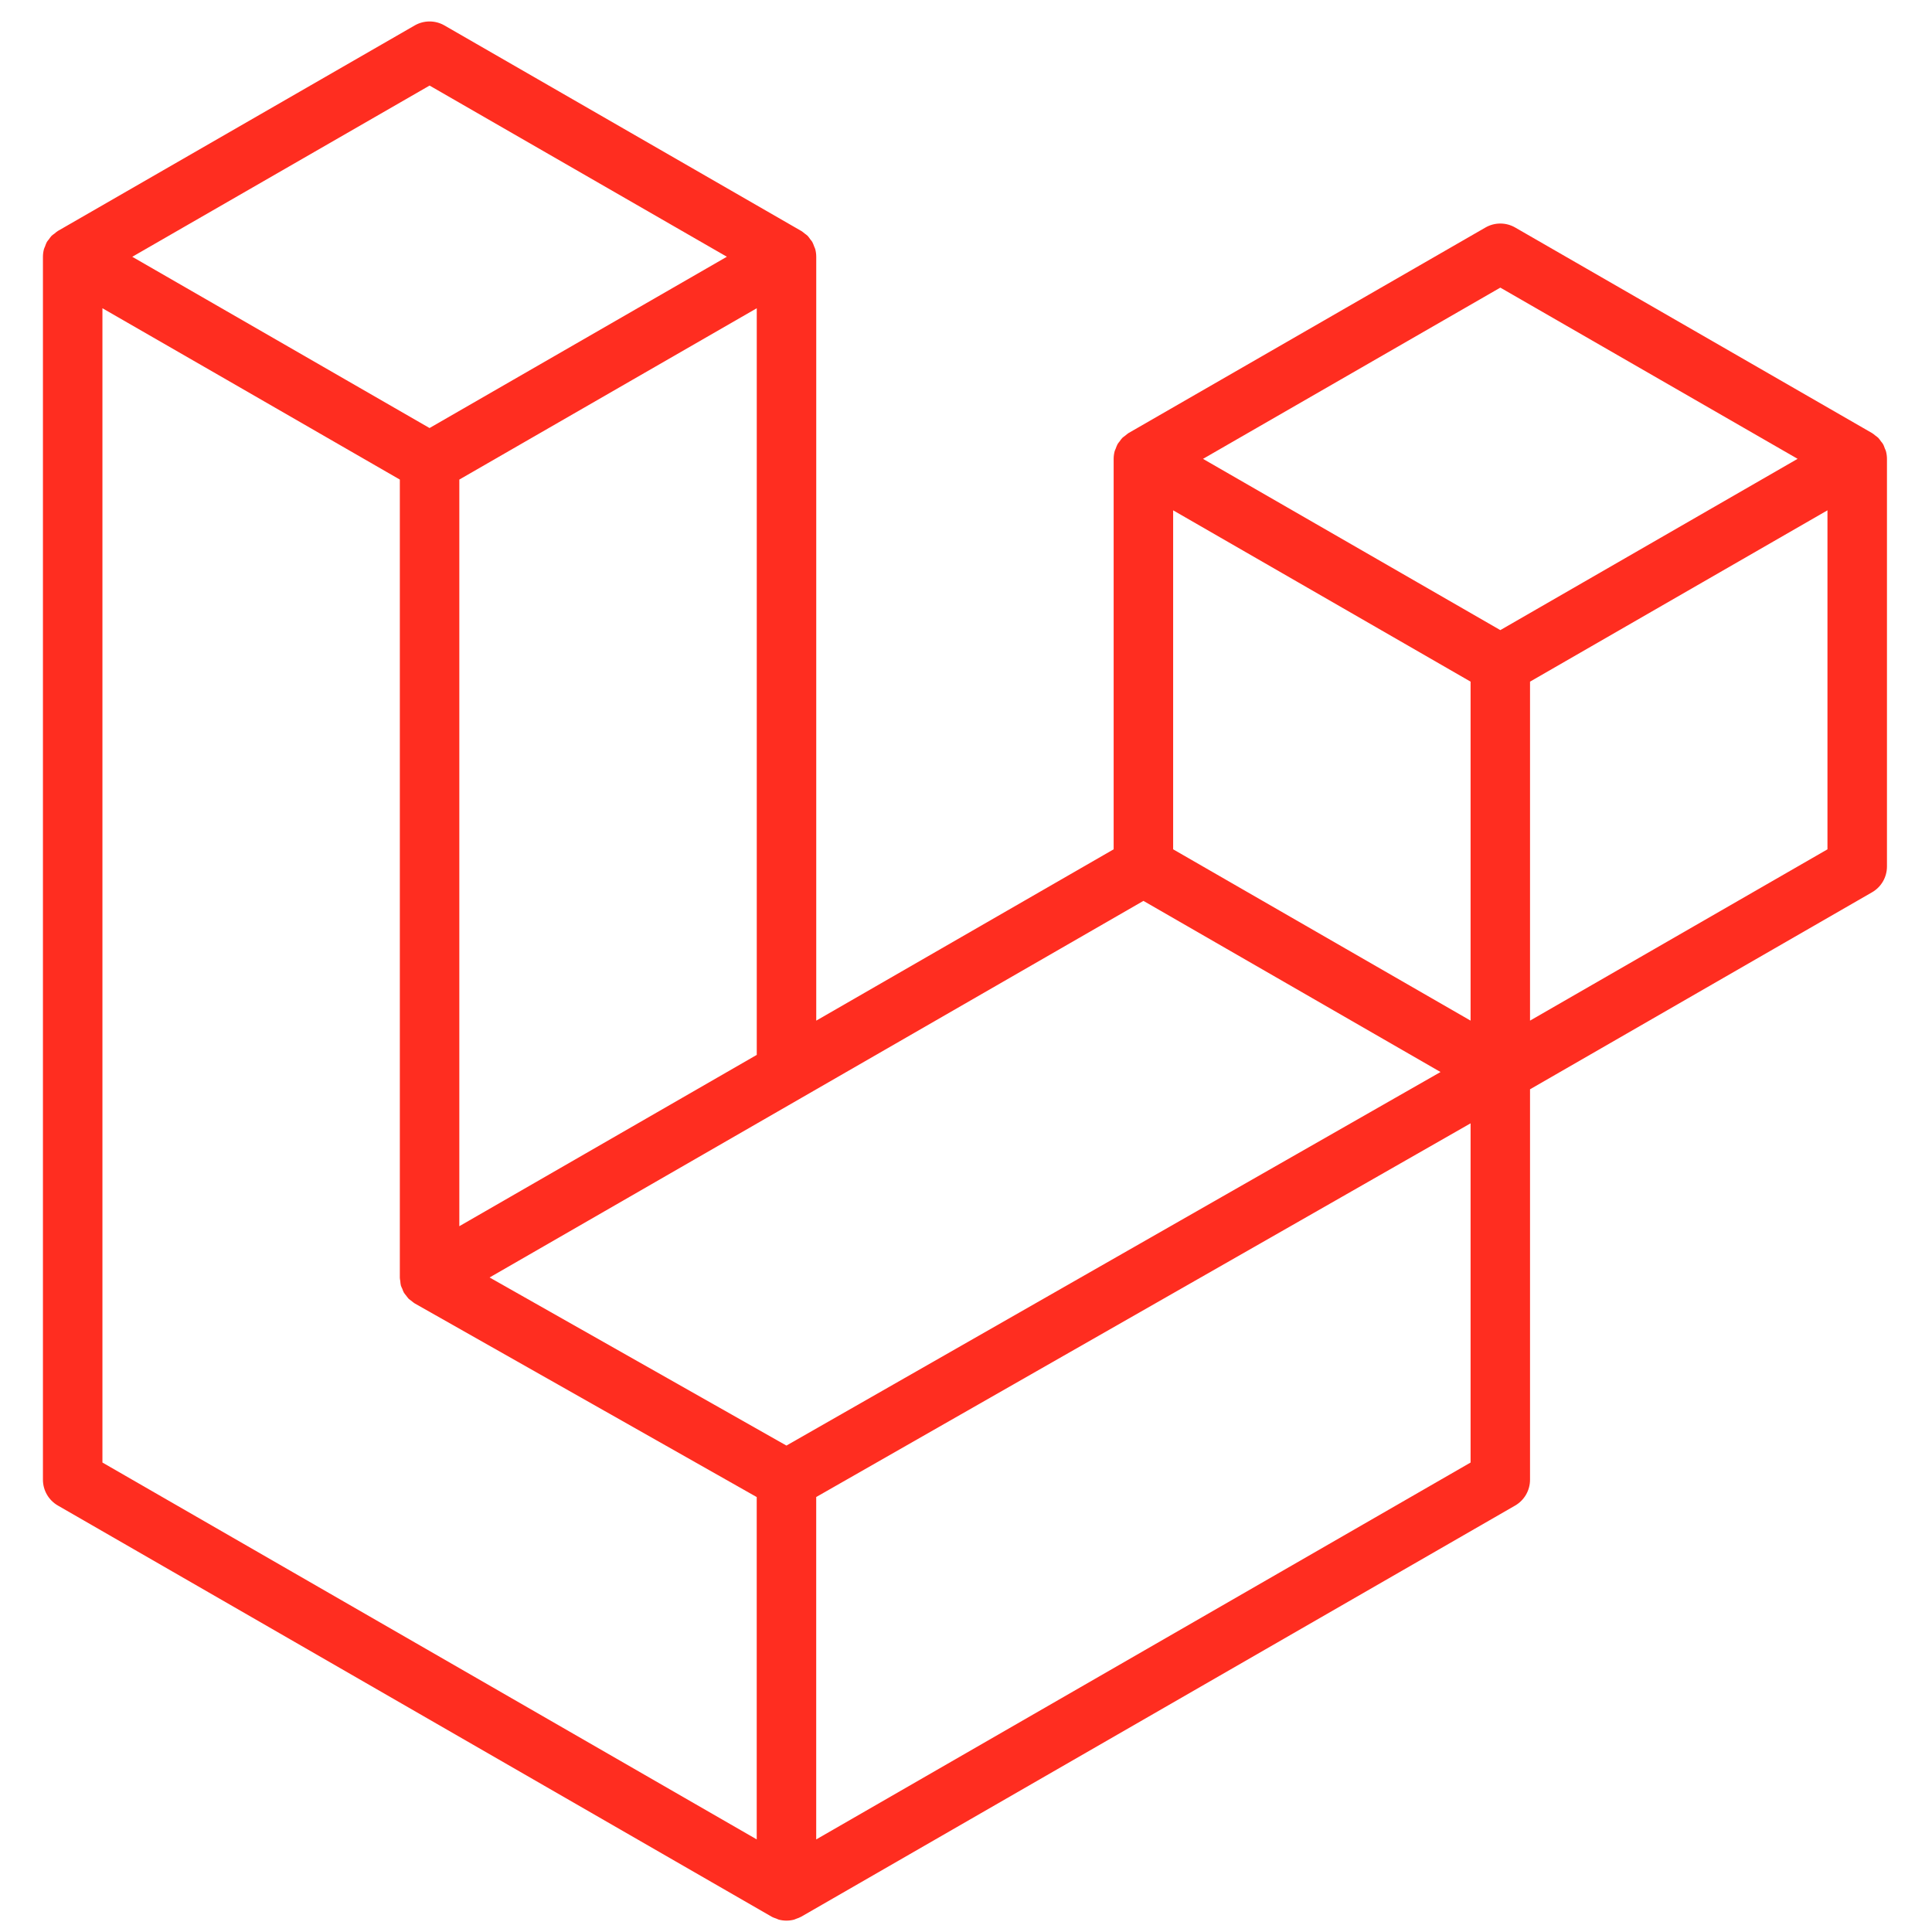
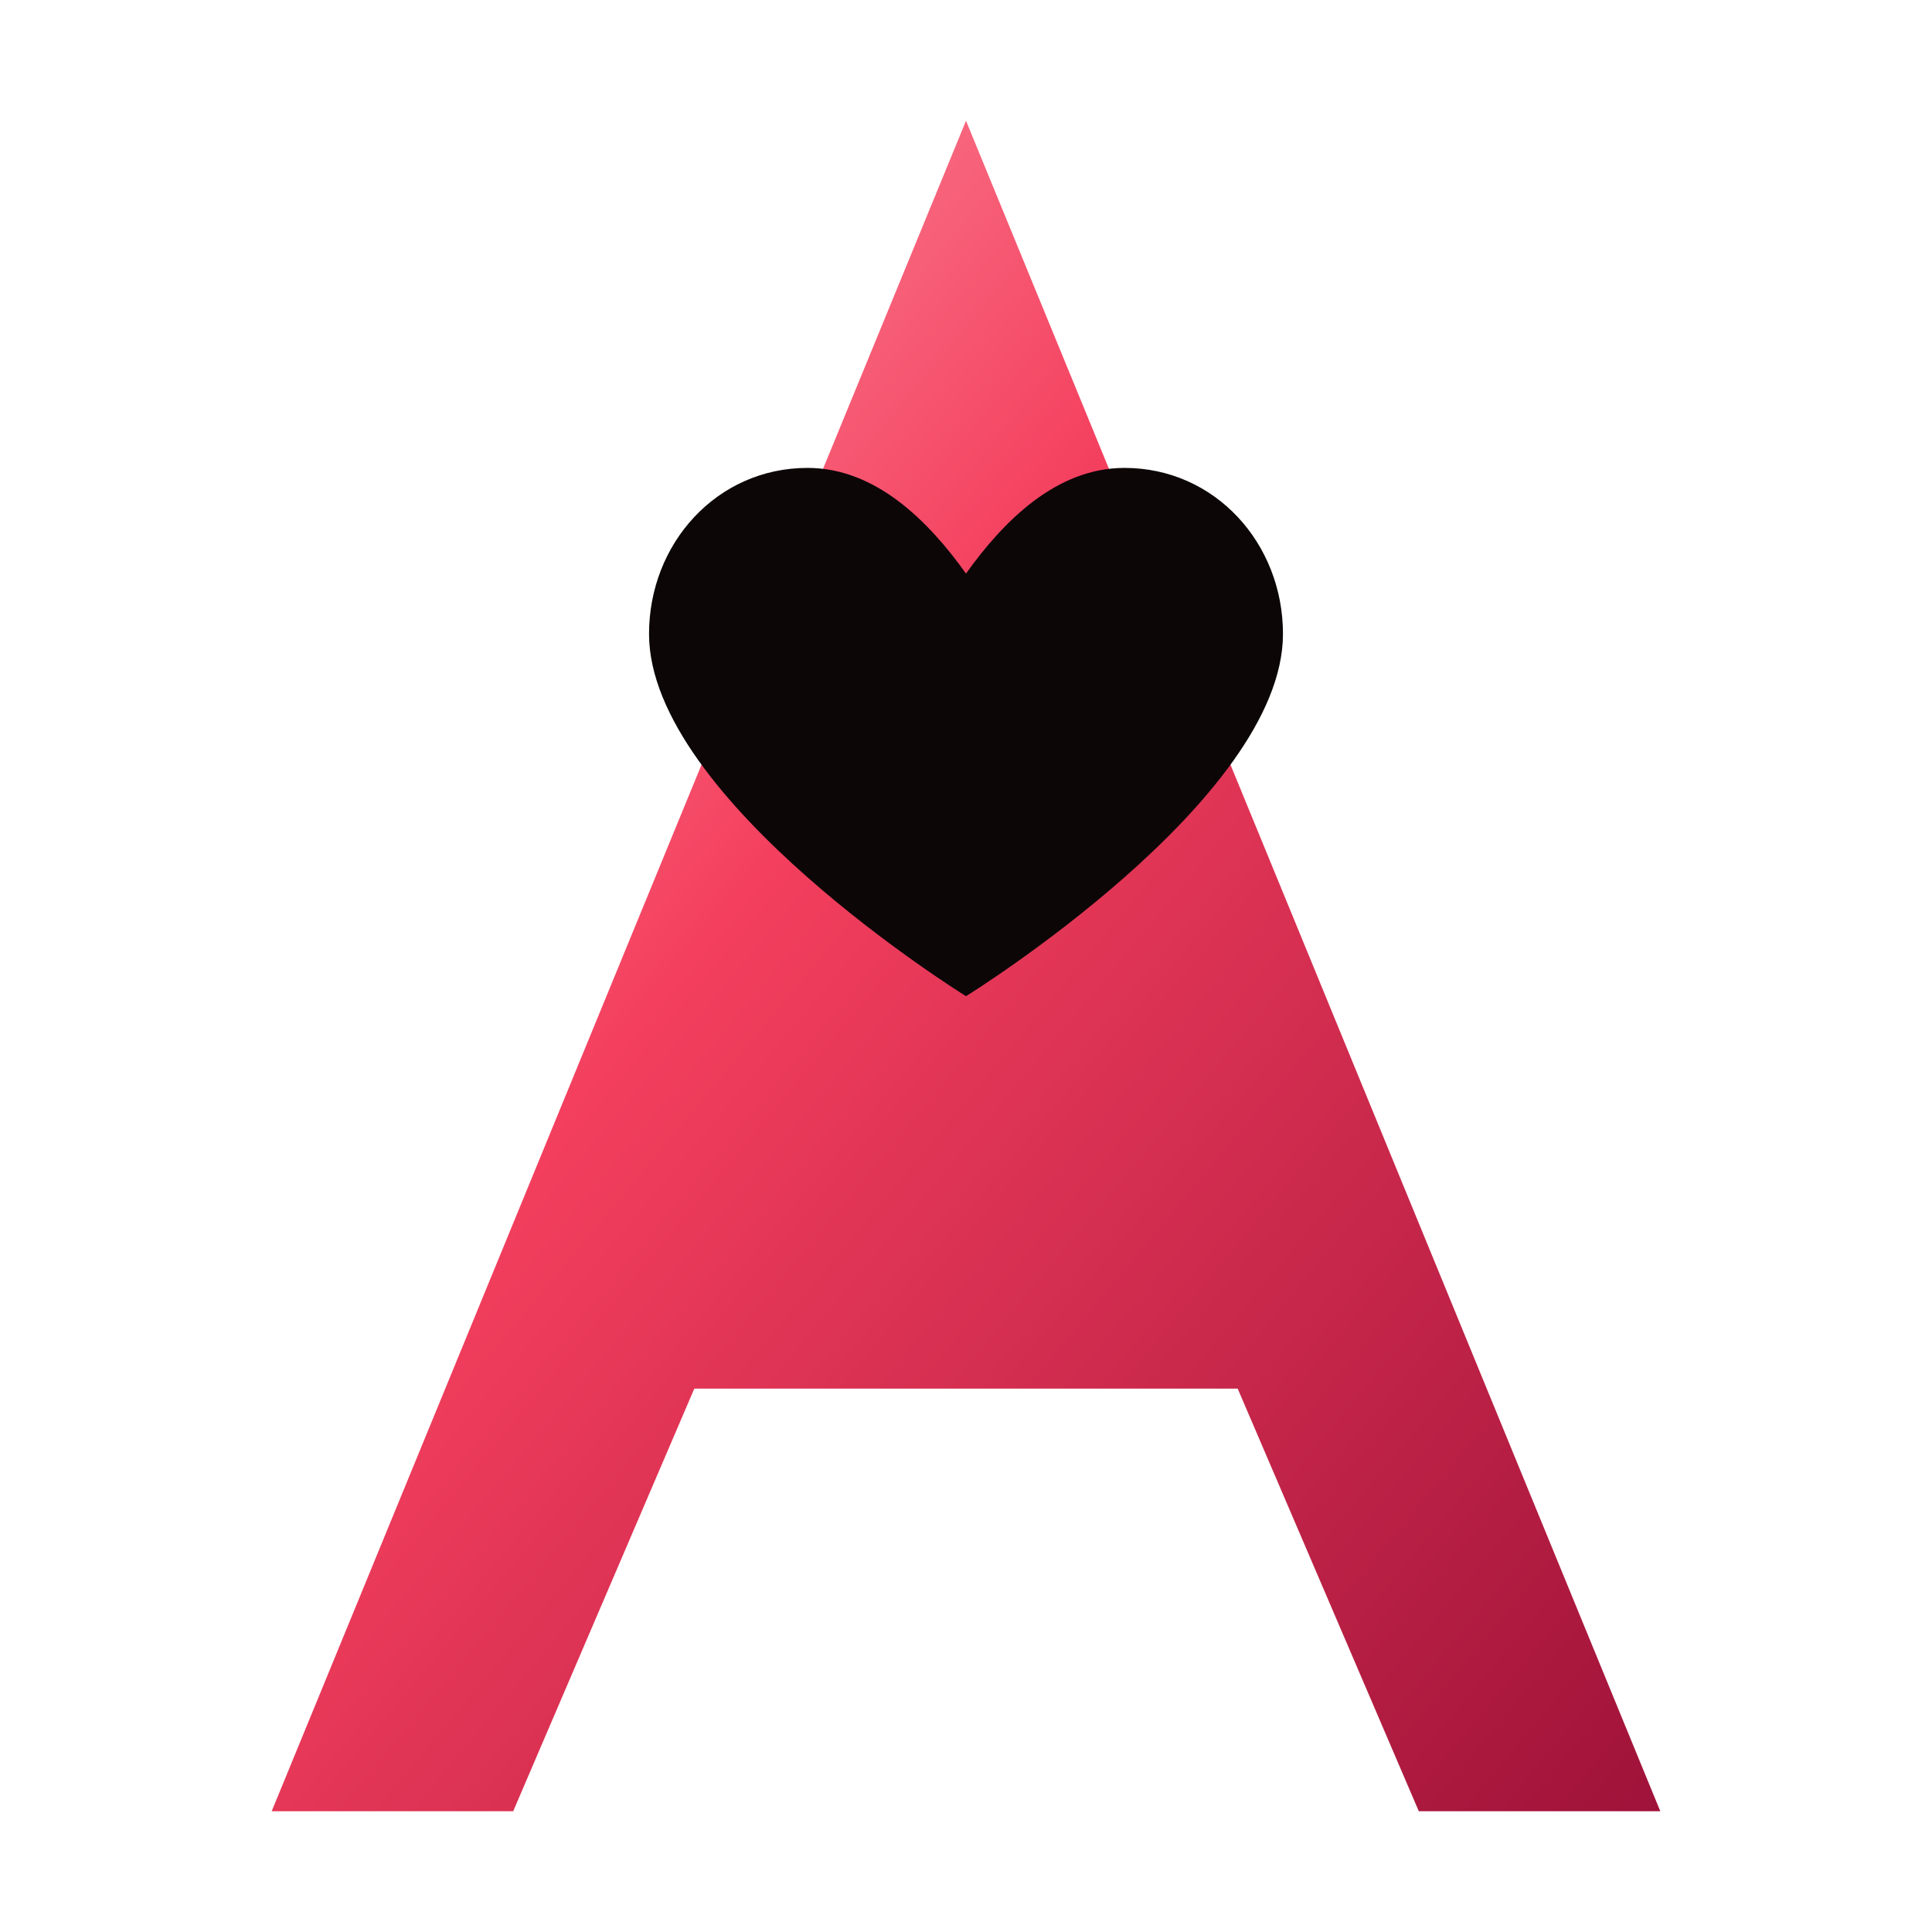
- <svg xmlns="http://www.w3.org/2000/svg" width="166" height="166" viewBox="0 0 166 166" fill="none">
-   <path fill-rule="evenodd" clip-rule="evenodd" d="M162.041 38.759C162.099 38.977 162.129 39.201 162.13 39.426V74.452C162.13 74.902 162.011 75.344 161.786 75.733C161.561 76.122 161.237 76.444 160.847 76.668L131.462 93.594V127.141C131.462 128.054 130.977 128.897 130.186 129.357L68.847 164.683C68.707 164.763 68.554 164.814 68.401 164.868C68.343 164.887 68.289 164.922 68.228 164.938C67.8 165.051 67.349 165.051 66.92 164.938C66.85 164.919 66.786 164.881 66.719 164.855C66.579 164.804 66.432 164.76 66.298 164.683L4.972 129.357C4.583 129.133 4.259 128.81 4.034 128.421C3.808 128.032 3.69 127.591 3.689 127.141L3.689 22.063C3.689 21.834 3.721 21.61 3.779 21.393C3.798 21.32 3.843 21.253 3.868 21.179C3.916 21.045 3.961 20.908 4.031 20.783C4.079 20.7 4.149 20.633 4.206 20.557C4.28 20.454 4.347 20.349 4.433 20.26C4.506 20.186 4.602 20.132 4.685 20.068C4.778 19.992 4.861 19.909 4.966 19.848L35.633 2.185C36.022 1.961 36.462 1.844 36.91 1.844C37.358 1.844 37.798 1.961 38.186 2.185L68.851 19.848H68.857C68.959 19.912 69.045 19.992 69.138 20.065C69.221 20.129 69.313 20.186 69.387 20.257C69.476 20.349 69.54 20.454 69.616 20.557C69.671 20.633 69.744 20.7 69.789 20.783C69.862 20.911 69.904 21.045 69.955 21.179C69.98 21.253 70.025 21.32 70.044 21.396C70.103 21.614 70.133 21.838 70.133 22.063V87.694L95.686 72.974V39.423C95.686 39.2 95.718 38.973 95.775 38.759C95.798 38.683 95.839 38.615 95.865 38.542C95.916 38.408 95.96 38.271 96.031 38.146C96.079 38.063 96.149 37.996 96.203 37.92C96.279 37.818 96.343 37.712 96.433 37.623C96.506 37.549 96.599 37.495 96.681 37.431C96.777 37.355 96.86 37.272 96.962 37.211L127.633 19.548C128.021 19.324 128.461 19.206 128.91 19.206C129.358 19.206 129.798 19.324 130.186 19.548L160.85 37.211C160.959 37.275 161.042 37.355 161.137 37.428C161.217 37.492 161.31 37.549 161.383 37.62C161.473 37.712 161.536 37.818 161.613 37.92C161.67 37.996 161.741 38.063 161.785 38.146C161.859 38.271 161.9 38.408 161.951 38.542C161.98 38.615 162.021 38.683 162.041 38.759ZM157.018 72.974V43.848L146.287 50.028L131.462 58.568V87.694L157.021 72.974H157.018ZM126.354 125.663V96.518L111.771 104.85L70.13 128.626V158.046L126.354 125.663ZM8.801 26.485V125.663L65.018 158.043V128.629L35.649 112L35.64 111.994L35.627 111.988C35.528 111.93 35.445 111.847 35.353 111.777C35.273 111.713 35.18 111.662 35.11 111.592L35.104 111.582C35.021 111.502 34.963 111.403 34.893 111.314C34.829 111.228 34.753 111.154 34.702 111.065L34.699 111.055C34.641 110.96 34.606 110.845 34.565 110.736C34.523 110.64 34.469 110.551 34.443 110.449C34.411 110.328 34.405 110.197 34.392 110.072C34.379 109.976 34.354 109.881 34.354 109.785V109.778V41.205L19.532 32.662L8.801 26.485ZM36.913 7.35L11.364 22.063L36.907 36.777L62.453 22.06L36.907 7.35H36.913ZM50.2 99.174L65.022 90.637V26.485L54.291 32.665L39.466 41.205V105.357L50.2 99.174ZM128.91 24.713L103.363 39.426L128.91 54.14L154.453 39.423L128.91 24.713ZM126.354 58.568L111.529 50.028L100.798 43.848V72.974L115.619 81.511L126.354 87.694V58.568ZM67.571 124.205L105.042 102.803L123.772 92.109L98.245 77.405L68.854 94.334L42.066 109.762L67.571 124.205Z" fill="#FF2D20" />
+ <svg xmlns="http://www.w3.org/2000/svg" viewBox="0 0 512 512" width="512" height="512">
+   <defs>
+     <linearGradient id="g" x1="0%" y1="0%" x2="100%" y2="100%">
+       <stop offset="0%" stop-color="#fda4af" />
+       <stop offset="40%" stop-color="#f43f5e" />
+       <stop offset="100%" stop-color="#9f1239" />
+     </linearGradient>
+   </defs>
+   <path d="M256 32L72 480h64l48-112h144l48 112h64Z" fill="url(#g)" />
+   <path d="M256 264c0 0-84-52-84-96 0-24 18-44 42-44 18 0 32 14 42 28 10-14 24-28 42-28 24 0 42 20 42 44 0 44-84 96-84 96Z" fill="#0c0607" />
</svg>
